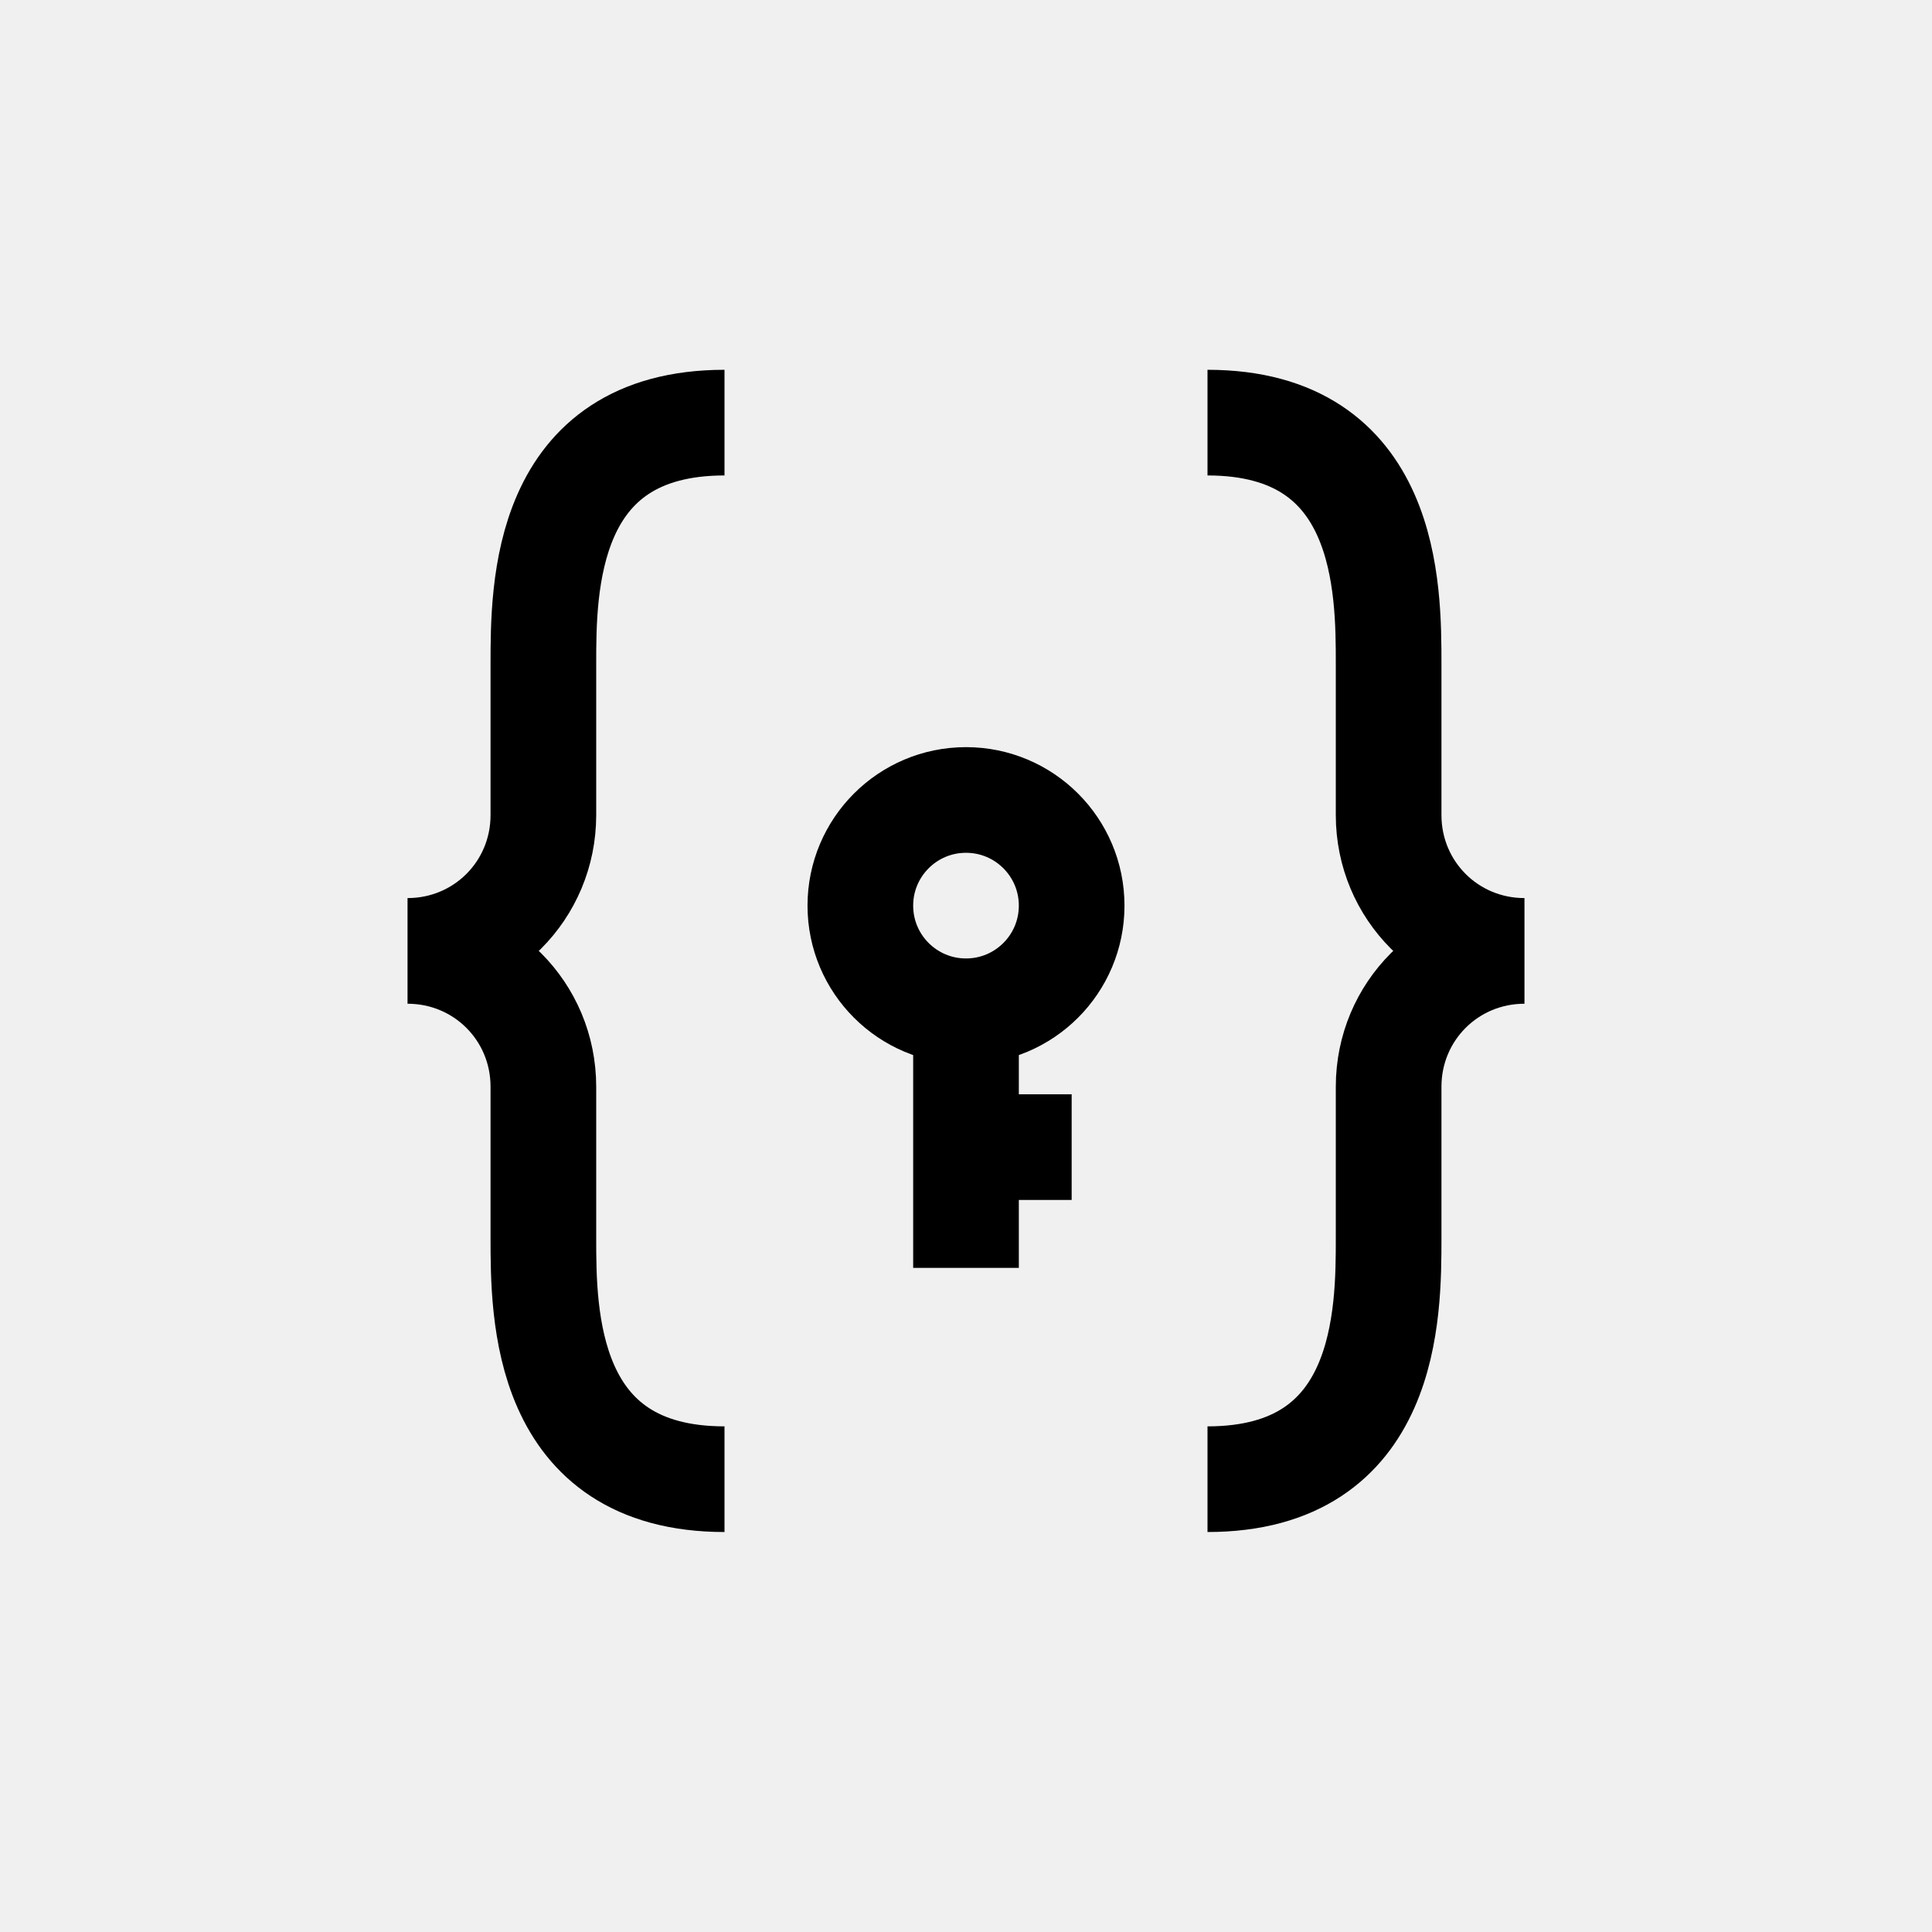
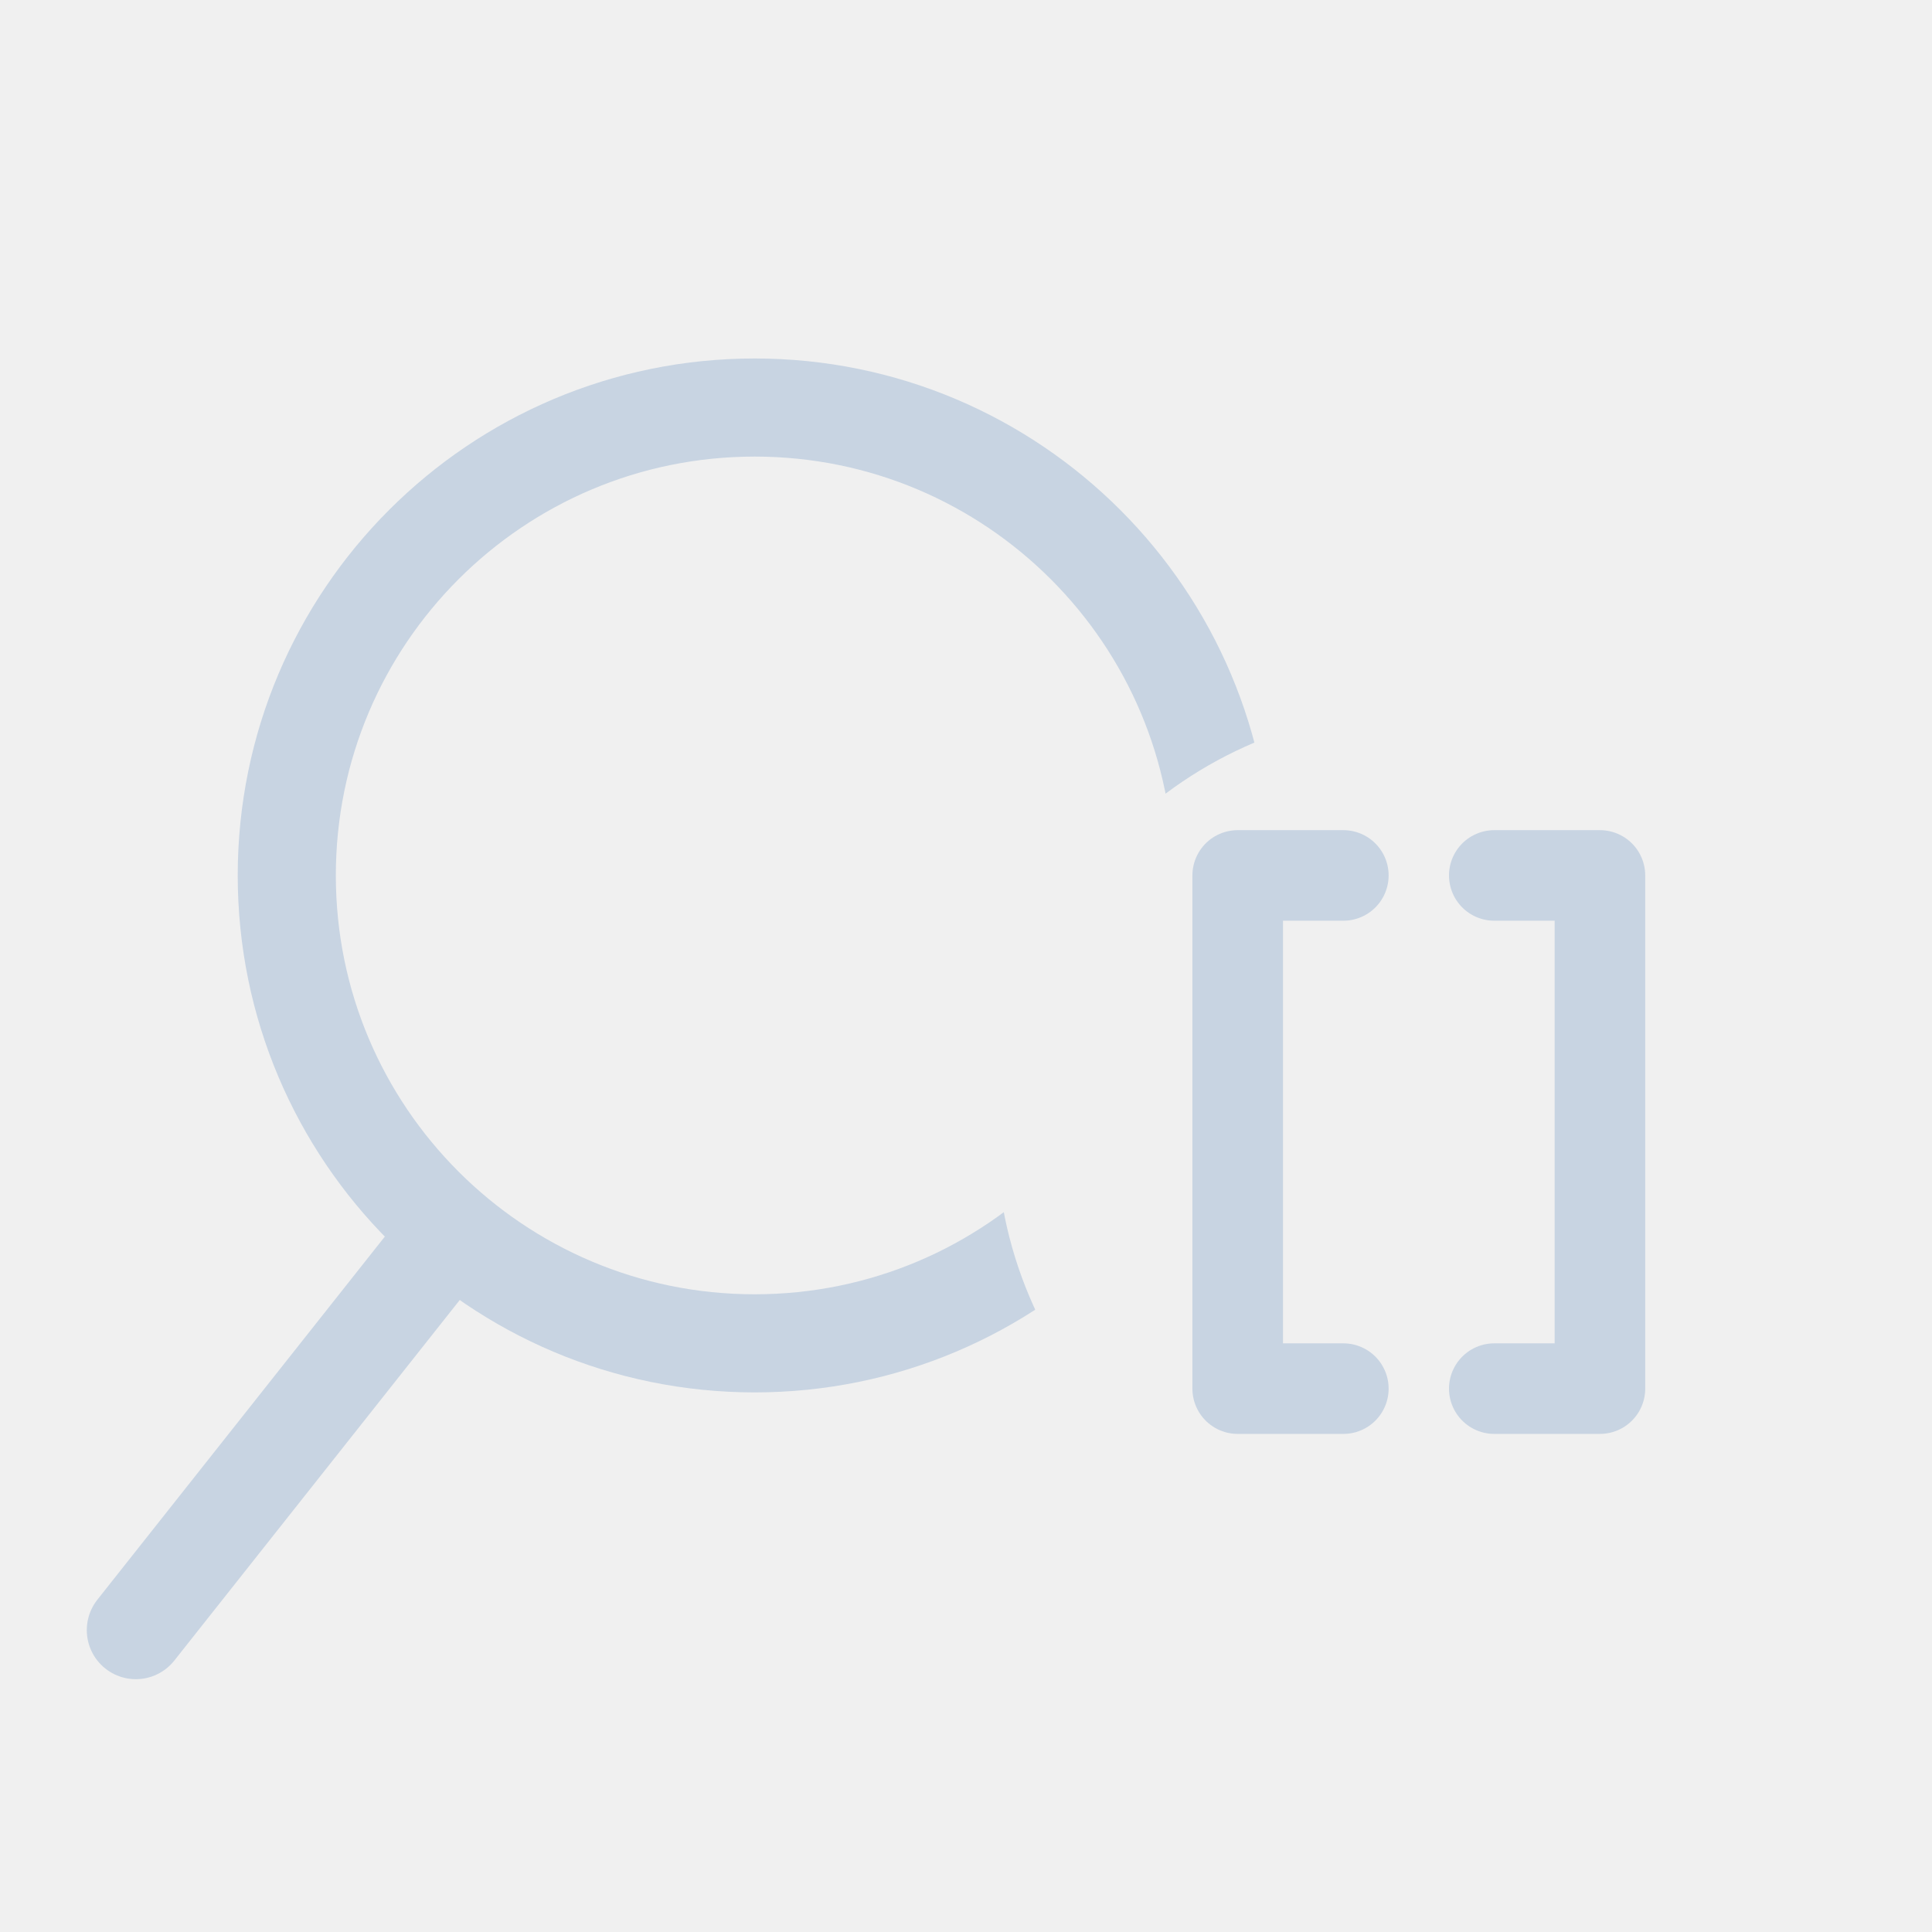
<svg xmlns="http://www.w3.org/2000/svg" width="256" height="256" viewBox="0 0 256 256">
-   <g fill="none" stroke="currentColor" stroke-width="14" stroke-linecap="butt" stroke-linejoin="miter">
-     <path d="M96 56 c-24 0 -24 22 -24 32 v20 c0 10 -8 18 -18 18 c10 0 18 8 18 18 v20 c0 10 0 32 24 32" />
-     <path d="M160 56 c24 0 24 22 24 32 v20 c0 10 8 18 18 18 c-10 0 -18 8 -18 18 v20 c0 10 0 32 -24 32" />
-     <circle cx="128" cy="120" r="14" />
-     <path d="M128 134 V168 M128 152 H142" />
+   <defs>
+     <mask id="cut">
+       <rect width="256" height="256" fill="white" />
+       <circle cx="188" cy="150" r="56" fill="black" />
+     </mask>
+   </defs>
+   <g fill="none" stroke="#63798f" stroke-width="13" stroke-linecap="round" stroke-linejoin="round" mask="url(#cut)">
+     <path d="M100 116 m-62 0 a62 62 0 1 0 124 0 a62 62 0 1 0 -124 0" fill="none" stroke="#c8d4e2" stroke-width="13" stroke-linecap="round" stroke-linejoin="round" />
+     <path d="M56 168 L18 216" fill="none" stroke="#c8d4e2" stroke-width="13" stroke-linecap="round" stroke-linejoin="round" />
+   </g>
+   <g fill="#c8d4e2" stroke="none" transform="translate(188 150)">
+     <path d="M-10 -34 h-14 v68 h14" fill="none" stroke="#c8d4e2" stroke-width="12" stroke-linecap="round" stroke-linejoin="round" />
+     <path d="M10 -34 h14 v68 h-14" fill="none" stroke="#c8d4e2" stroke-width="12" stroke-linecap="round" stroke-linejoin="round" />
  </g>
</svg>
